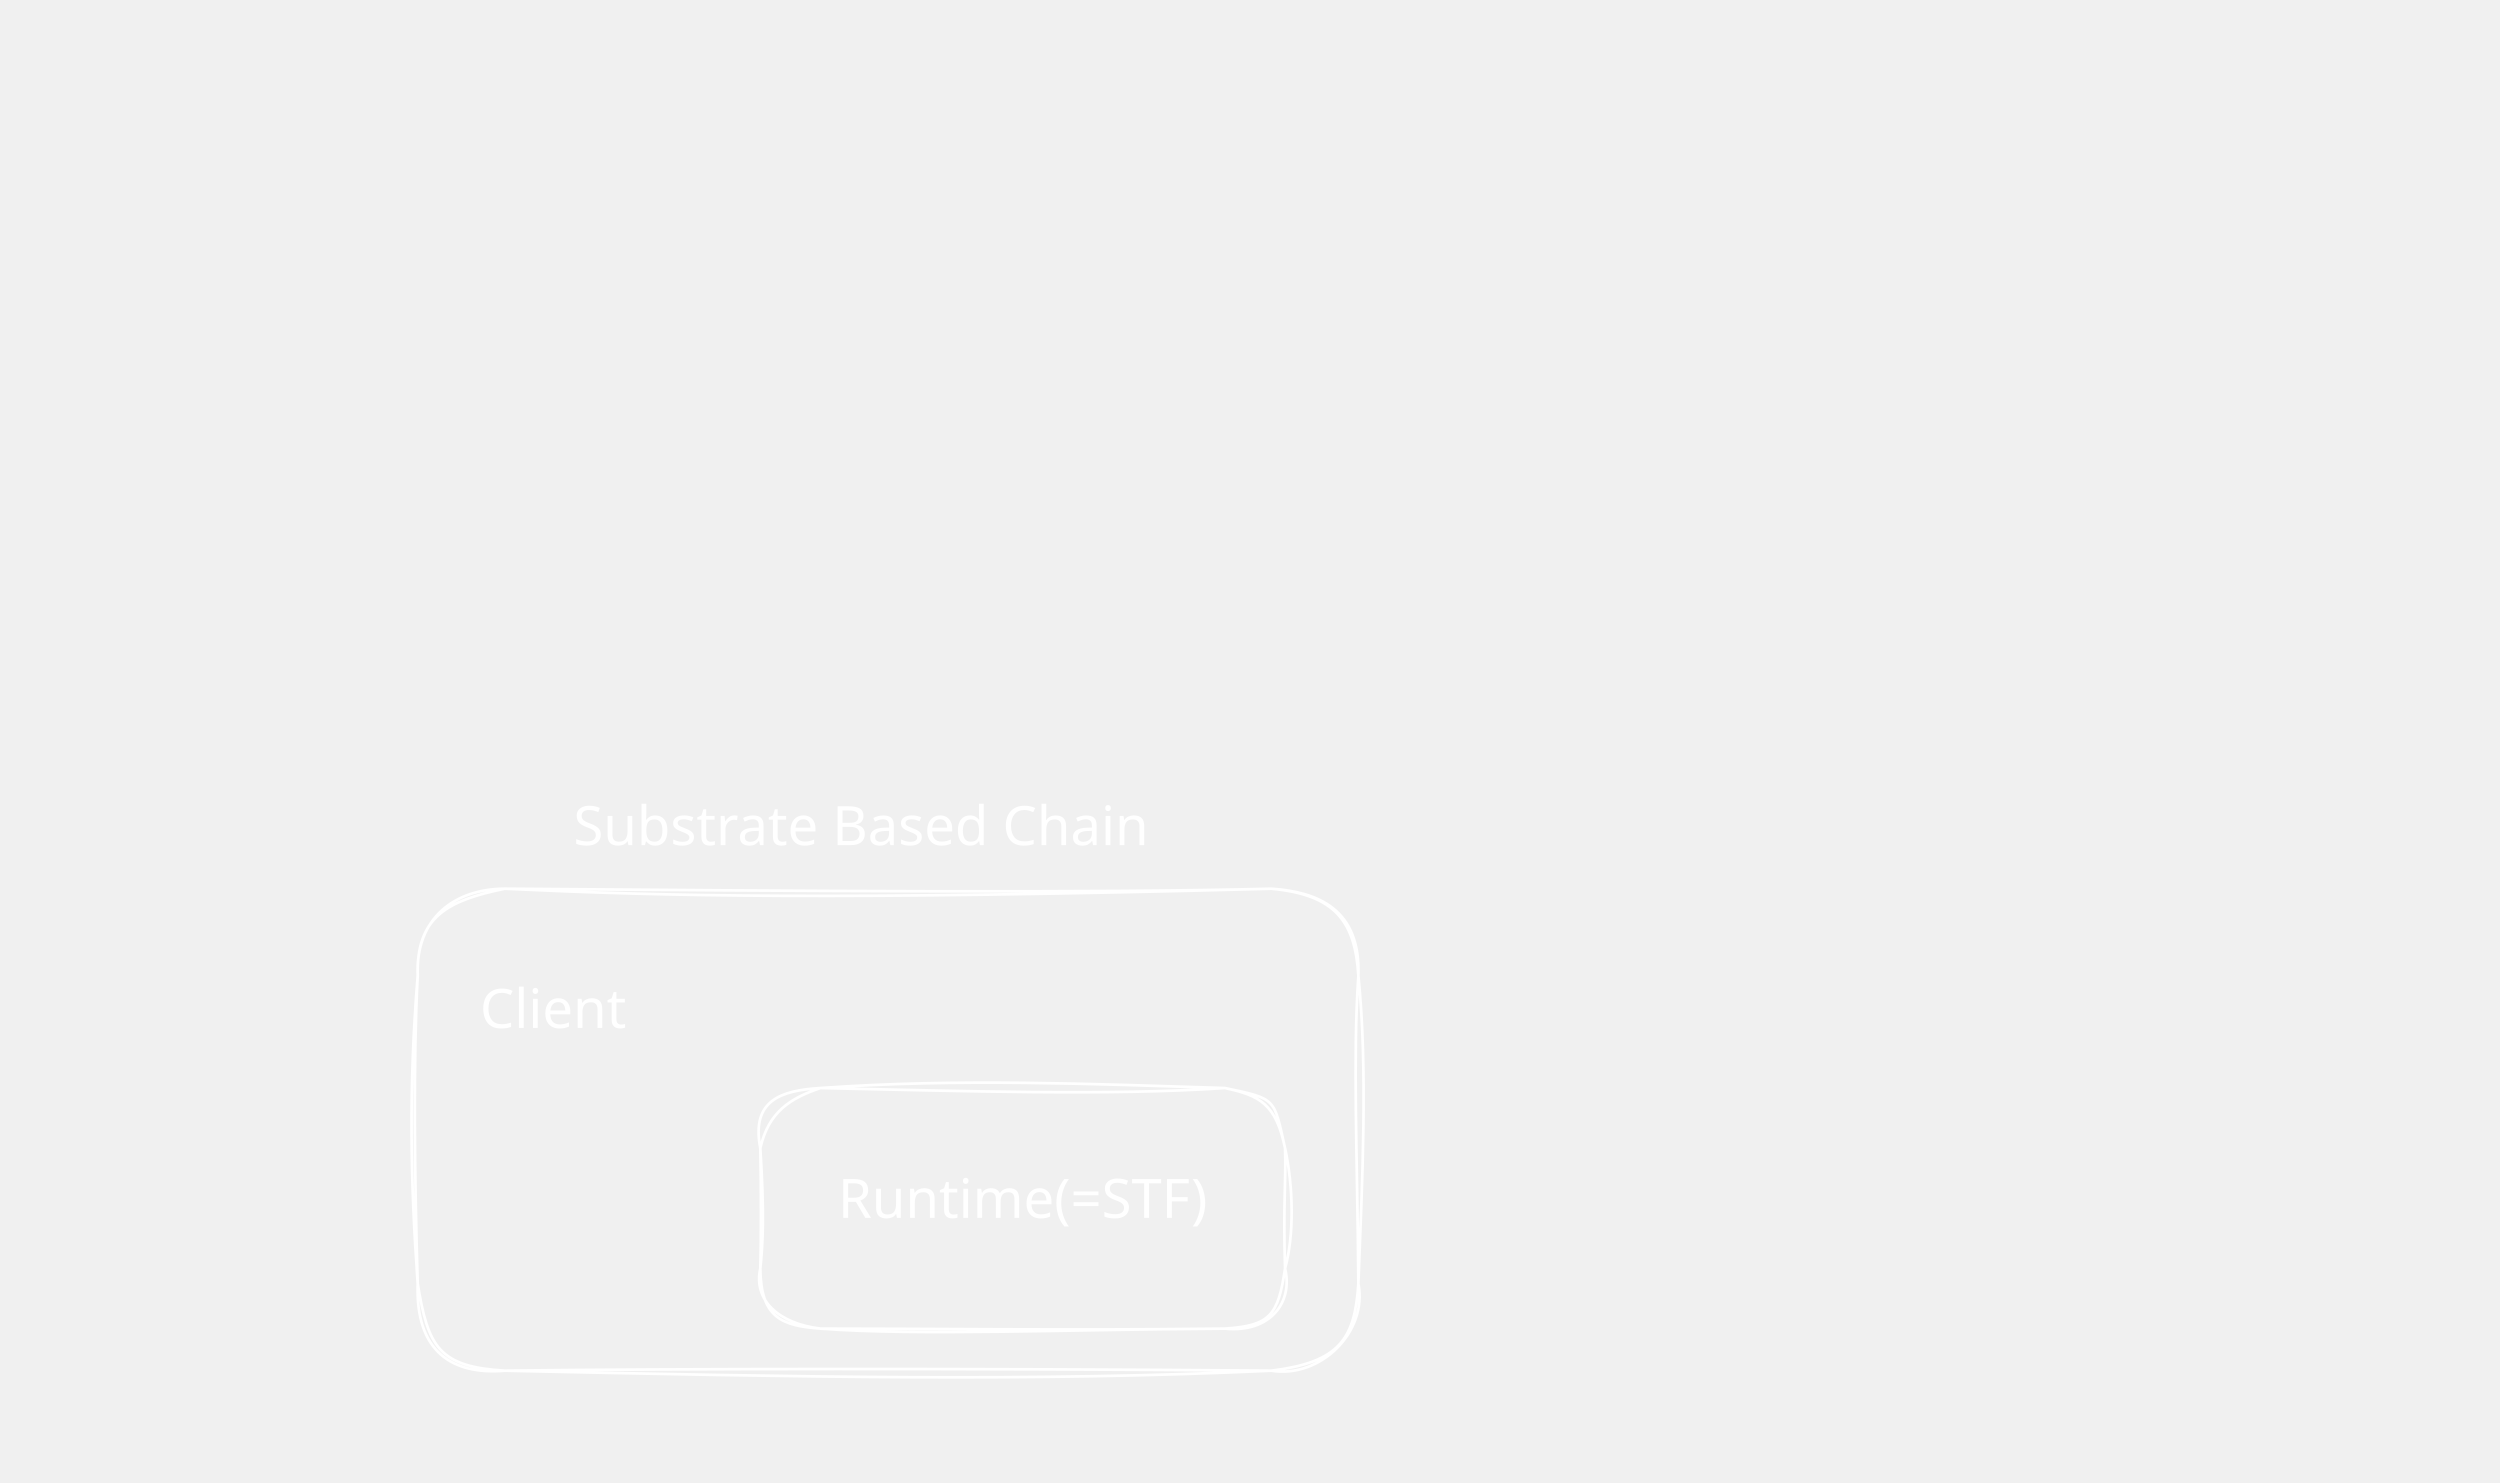
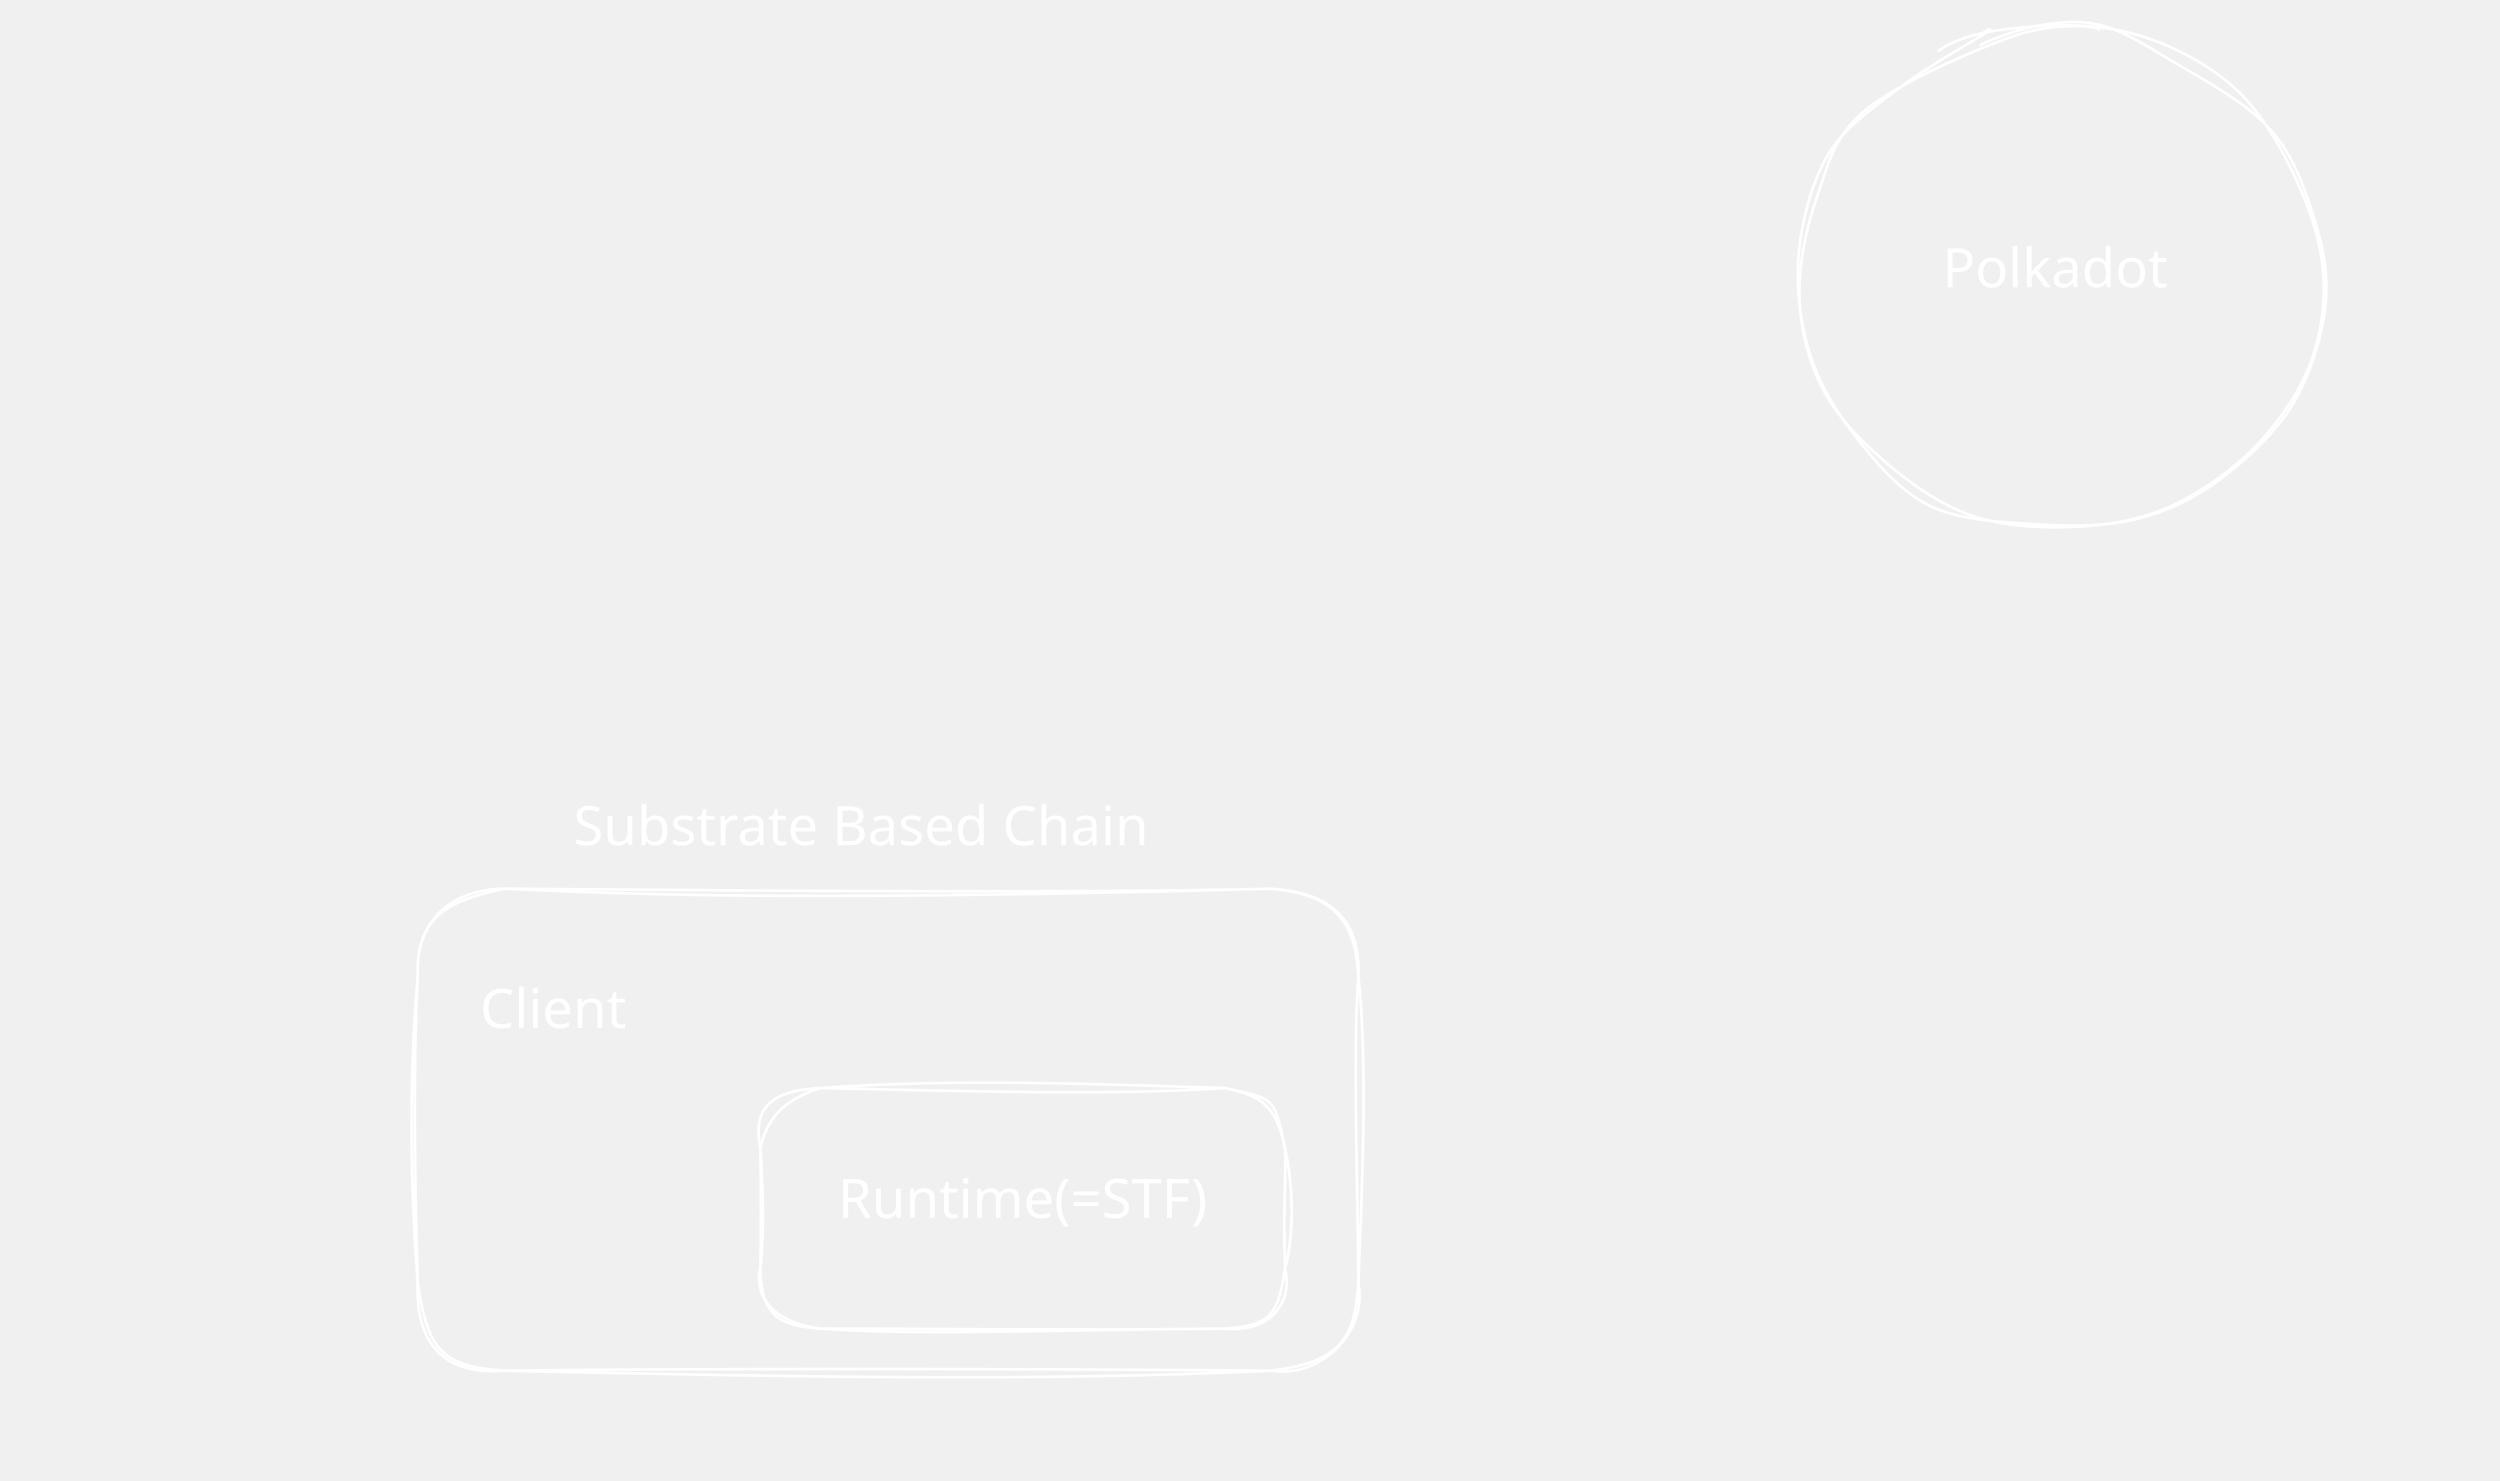
- <svg xmlns="http://www.w3.org/2000/svg" version="1.1" viewBox="0 0 919.458 545.325" width="919.458" height="545.325">
+ <svg xmlns="http://www.w3.org/2000/svg" version="1.1" viewBox="0 0 919.458 544.325" width="919.458" height="544.325">
  <defs>
    <style class="style-fonts">
      @font-face {
        font-family: "Virgil";
        src: url("https://excalidraw.com/Virgil.woff2");
      }
      @font-face {
        font-family: "Cascadia";
        src: url("https://excalidraw.com/Cascadia.woff2");
      }
    </style>
  </defs>
  <g stroke-linecap="round" transform="translate(661.4309 10) rotate(0 96.14702 92.66343)">
-     <path d="M51.57 8.65 C60.75 2.03, 75.37 0.6, 87.68 -0.34 C99.99 -1.27, 113.49 -0.55, 125.4 3.05 C137.32 6.64, 149.98 13.27, 159.17 21.24 C168.37 29.21, 174.98 39.82, 180.58 50.88 C186.18 61.94, 191.43 75.57, 192.75 87.6 C194.07 99.63, 192.59 111.97, 188.5 123.05 C184.4 134.14, 176.73 145.27, 168.19 154.11 C159.64 162.94, 148.05 171.11, 137.25 176.04 C126.44 180.97, 115.33 182.98, 103.36 183.67 C91.39 184.36, 76.93 183.83, 65.41 180.2 C53.89 176.56, 43.58 169.53, 34.26 161.85 C24.94 154.17, 15.16 144.48, 9.52 134.12 C3.87 123.77, 0.85 111.7, 0.4 99.75 C-0.04 87.79, 2.76 73.98, 6.84 62.4 C10.92 50.82, 12.74 40.16, 24.88 30.28 C37.01 20.39, 65.37 7.99, 79.66 3.1 C93.95 -1.8, 110.5 -0.57, 110.62 0.89 M67.05 6.51 C77.82 1.19, 93.74 -2.89, 105.79 -1.71 C117.83 -0.52, 128.14 7.15, 139.33 13.6 C150.52 20.04, 164.73 28.07, 172.93 36.94 C181.14 45.82, 185.04 56.21, 188.55 66.85 C192.06 77.49, 195.09 88.86, 194.01 100.78 C192.92 112.69, 188.56 127.37, 182.03 138.32 C175.49 149.27, 164.42 159.38, 154.82 166.47 C145.23 173.57, 135.46 178.14, 124.44 180.88 C113.43 183.62, 101.28 183.64, 88.73 182.9 C76.18 182.16, 60.2 181.51, 49.16 176.43 C38.12 171.36, 29.93 161.66, 22.49 152.45 C15.05 143.24, 8.28 132.58, 4.54 121.16 C0.8 109.74, -1 96.29, 0.06 83.92 C1.11 71.55, 4.81 57.12, 10.87 46.94 C16.93 36.76, 26.81 30.27, 36.41 22.85 C46.02 15.42, 63.29 5.66, 68.5 2.38 C73.7 -0.91, 67.05 1.54, 67.64 3.14" stroke="transparent" stroke-width="1" fill="none" />
+     <path d="M51.57 8.65 C60.75 2.03, 75.37 0.6, 87.68 -0.34 C99.99 -1.27, 113.49 -0.55, 125.4 3.05 C137.32 6.64, 149.98 13.27, 159.17 21.24 C168.37 29.21, 174.98 39.82, 180.58 50.88 C186.18 61.94, 191.43 75.57, 192.75 87.6 C194.07 99.63, 192.59 111.97, 188.5 123.05 C184.4 134.14, 176.73 145.27, 168.19 154.11 C159.64 162.94, 148.05 171.11, 137.25 176.04 C126.44 180.97, 115.33 182.98, 103.36 183.67 C91.39 184.36, 76.93 183.83, 65.41 180.2 C53.89 176.56, 43.58 169.53, 34.26 161.85 C24.94 154.17, 15.16 144.48, 9.52 134.12 C3.87 123.77, 0.85 111.7, 0.4 99.75 C-0.04 87.79, 2.76 73.98, 6.84 62.4 C10.92 50.82, 12.74 40.16, 24.88 30.28 C37.01 20.39, 65.37 7.99, 79.66 3.1 C93.95 -1.8, 110.5 -0.57, 110.62 0.89 M67.05 6.51 C77.82 1.19, 93.74 -2.89, 105.79 -1.71 C117.83 -0.52, 128.14 7.15, 139.33 13.6 C150.52 20.04, 164.73 28.07, 172.93 36.94 C181.14 45.82, 185.04 56.21, 188.55 66.85 C192.06 77.49, 195.09 88.86, 194.01 100.78 C192.92 112.69, 188.56 127.37, 182.03 138.32 C175.49 149.27, 164.42 159.38, 154.82 166.47 C145.23 173.57, 135.46 178.14, 124.44 180.88 C113.43 183.62, 101.28 183.64, 88.73 182.9 C76.18 182.16, 60.2 181.51, 49.16 176.43 C38.12 171.36, 29.93 161.66, 22.49 152.45 C15.05 143.24, 8.28 132.58, 4.54 121.16 C0.8 109.74, -1 96.29, 0.06 83.92 C1.11 71.55, 4.81 57.12, 10.87 46.94 C16.93 36.76, 26.81 30.27, 36.41 22.85 C46.02 15.42, 63.29 5.66, 68.5 2.38 C73.7 -0.91, 67.05 1.54, 67.64 3.14" stroke="#ffffff" stroke-width="1" fill="none" />
  </g>
  <g stroke-linecap="round" transform="translate(153.6288 326.8525) rotate(0 172.9797 88.6313)">
    <path d="M32 0 M32 0 C140.03 0.88, 250.66 1.65, 313.96 0 M32 0 C91.34 2.79, 153.6 4.2, 313.96 0 M313.96 0 C337.56 2.19, 344.76 12.14, 345.96 32 M313.96 0 C330.91 1.15, 346.85 7.39, 345.96 32 M345.96 32 C343.9 62.77, 345.56 96.42, 345.96 145.26 M345.96 32 C349.49 67.17, 347.35 107.54, 345.96 145.26 M345.96 145.26 C349.42 163.01, 332.03 180.19, 313.96 177.26 M345.96 145.26 C344.65 165.57, 339.08 174.19, 313.96 177.26 M313.96 177.26 C200.56 176.36, 95.02 176.52, 32 177.26 M313.96 177.26 C227.07 181.27, 142.64 179.67, 32 177.26 M32 177.26 C12.88 178.87, -0.92 170.41, 0 145.26 M32 177.26 C7.76 175.86, 3.74 168.45, 0 145.26 M0 145.26 C-1.15 106.64, -1.67 63.15, 0 32 M0 145.26 C-2.68 107.72, -3.36 72.99, 0 32 M0 32 C-0.92 10.82, 13.6 0.07, 32 0 M0 32 C-0.6 10.38, 10.88 4.35, 32 0" stroke="#ffffff" stroke-width="1" fill="none" />
  </g>
  <g transform="translate(210.9075 295.2954) rotate(0 123.025 12)">
    <text x="0" y="0" font-family="Cascadia, Segoe UI Emoji" font-size="20px" fill="#ffffff" text-anchor="start" style="white-space: pre;" direction="ltr" dominant-baseline="text-before-edge">Substrate Based Chain</text>
  </g>
  <g stroke-linecap="round" transform="translate(279.6297 400.1618) rotate(0 96.49538 44.24156)">
    <path d="M22.12 0 M22.12 0 C72.99 -3.6, 121.62 -1.5, 170.87 0 M22.12 0 C74.95 1.11, 128.26 2.86, 170.87 0 M170.87 0 C183.68 2.74, 189.63 5.81, 192.99 22.12 M170.87 0 C189.88 3.98, 188.87 3.63, 192.99 22.12 M192.99 22.12 C196.03 35.95, 196.41 54.28, 192.99 66.36 M192.99 22.12 C193.42 33.71, 192.23 42.26, 192.99 66.36 M192.99 66.36 C196.01 78.72, 187.61 90.15, 170.87 88.48 M192.99 66.36 C190.46 83.65, 187.47 87.42, 170.87 88.48 M170.87 88.48 C115.31 89.19, 55.43 88.44, 22.12 88.48 M170.87 88.48 C113.81 88.76, 58.33 91.19, 22.12 88.48 M22.12 88.48 C6.62 86.65, -2.61 77.92, 0 66.36 M22.12 88.48 C7.82 87.43, 0.18 84.49, 0 66.36 M0 66.36 C0.3 56.8, 0.34 38.14, 0 22.12 M0 66.36 C0.98 57.05, 1.52 46.15, 0 22.12 M0 22.12 C-3.43 4.48, 7.58 0.88, 22.12 0 M0 22.12 C3.03 8.69, 11.13 3.71, 22.12 0" stroke="#ffffff" stroke-width="1" fill="none" />
  </g>
  <g transform="translate(299.9667 432.4034) rotate(0 76.15833 12)">
    <text x="76.158" y="0" font-family="Cascadia, Segoe UI Emoji" font-size="20px" fill="#ffffff" text-anchor="middle" style="white-space: pre;" direction="ltr" dominant-baseline="text-before-edge">Runtime(=STF)</text>
  </g>
  <g transform="translate(176.5155 362.5391) rotate(0 35.15 12)">
    <text x="0" y="0" font-family="Cascadia, Segoe UI Emoji" font-size="20px" fill="#ffffff" text-anchor="start" style="white-space: pre;" direction="ltr" dominant-baseline="text-before-edge">Client</text>
  </g>
  <g transform="translate(714.3814 90.12252) rotate(0 46.86666 12)">
-     <text x="0" y="0" font-family="Cascadia, Segoe UI Emoji" font-size="20px" fill="transparent" text-anchor="start" style="white-space: pre;" direction="ltr" dominant-baseline="text-before-edge">Polkadot</text>
+     <text x="0" y="0" font-family="Cascadia, Segoe UI Emoji" font-size="20px" fill="#ffffff" text-anchor="start" style="white-space: pre;" direction="ltr" dominant-baseline="text-before-edge">Polkadot</text>
  </g>
  <g stroke-linecap="round" transform="translate(598.3962 163.5824) rotate(0 155.531 84.95017)">
    <path d="M195 21.25 M195 21.25 C218.26 37.29, 241.99 47.39, 272.06 63.75 M195 21.25 C220.15 32.67, 242.78 44.74, 272.06 63.75 M272.06 63.75 C309.5 88.7, 314.52 81.41, 272.06 106.25 M272.06 63.75 C307.31 88.36, 309.75 83.98, 272.06 106.25 M272.06 106.25 C241.19 120.89, 208.71 143.09, 195 148.65 M272.06 106.25 C244.88 123.27, 215.43 138.2, 195 148.65 M195 148.65 C157.66 167.7, 158.21 171.51, 117 148.65 M195 148.65 C154.94 174.29, 153.09 168.5, 117 148.65 M117 148.65 C87.78 136.52, 56.51 118.72, 39 106.25 M117 148.65 C97.83 137.12, 74.27 124.72, 39 106.25 M39 106.25 C-3.19 85.39, -0.92 85.15, 39 63.75 M39 106.25 C3.38 85.08, -0.6 84.72, 39 63.75 M39 63.75 C60.44 48.33, 86.36 34.33, 117 21.25 M39 63.75 C67.26 45.61, 92.52 32.3, 117 21.25 M117 21.25 C156.88 2.64, 157.15 3.27, 195 21.25 M117 21.25 C159.71 -3.19, 157.55 0.12, 195 21.25" stroke="transparent" stroke-width="1" fill="none" />
  </g>
  <g transform="translate(713.403 259.0852) rotate(0 41.00834 12)">
    <text x="0" y="0" font-family="Cascadia, Segoe UI Emoji" font-size="20px" fill="transparent" text-anchor="start" style="white-space: pre;" direction="ltr" dominant-baseline="text-before-edge">Runtime</text>
  </g>
-   <g stroke-linecap="round" transform="translate(37.8687 276.8428) rotate(0 298.8918 129.2411)">
+   <g stroke-linecap="round" transform="translate(37.8687 275.8428) rotate(0 298.8918 129.2411)">
    <path d="M50.57 58.14 C59.55 48.98, 82.22 42.1, 100.48 34.5 C118.73 26.9, 138.54 18.02, 160.1 12.55 C181.67 7.09, 205.8 4, 229.85 1.71 C253.91 -0.59, 279.62 -1.65, 304.42 -1.21 C329.22 -0.76, 354.47 0.99, 378.65 4.38 C402.84 7.77, 427.64 13.83, 449.54 19.14 C471.45 24.45, 492.47 29.14, 510.08 36.25 C527.68 43.36, 542.93 52.63, 555.16 61.79 C567.39 70.96, 576.12 80.55, 583.48 91.24 C590.84 101.93, 598.19 114.88, 599.32 125.91 C600.45 136.95, 596 147.05, 590.27 157.47 C584.54 167.88, 576.22 179.22, 564.93 188.41 C553.65 197.59, 538.29 204.7, 522.53 212.59 C506.78 220.47, 490.58 229.16, 470.4 235.69 C450.22 242.22, 425.25 247.76, 401.46 251.74 C377.67 255.71, 352.35 258.97, 327.64 259.52 C302.93 260.08, 277.13 256.98, 253.22 255.06 C229.31 253.14, 206.79 252.18, 184.17 247.99 C161.55 243.8, 137.76 236.13, 117.49 229.94 C97.21 223.75, 77.71 218.63, 62.53 210.87 C47.35 203.11, 36.27 193.35, 26.4 183.38 C16.53 173.4, 7.7 162.16, 3.32 151.01 C-1.05 139.86, -2.27 127.32, 0.17 116.48 C2.61 105.65, 0.68 100.24, 17.96 85.98 C35.24 71.73, 77.24 42.98, 103.85 30.94 C130.46 18.9, 174.12 12.33, 177.63 13.77 M192.15 6.59 C212.36 1.4, 239.53 1.86, 264.47 1.37 C289.41 0.87, 316.82 2.66, 341.77 3.62 C366.71 4.59, 391.78 2.99, 414.15 7.14 C436.53 11.3, 456.23 21.44, 476.02 28.56 C495.81 35.68, 516.86 42.14, 532.89 49.85 C548.92 57.55, 562 65.18, 572.21 74.8 C582.43 84.42, 590.47 97.17, 594.17 107.57 C597.86 117.97, 596.31 126.77, 594.36 137.21 C592.41 147.66, 590.39 159.25, 582.48 170.25 C574.57 181.25, 561.12 194.05, 546.89 203.22 C532.66 212.39, 514.88 218.35, 497.1 225.26 C479.32 232.17, 461.51 239.64, 440.2 244.65 C418.9 249.67, 393.7 253.21, 369.27 255.35 C344.85 257.49, 318.32 257.74, 293.65 257.5 C268.98 257.26, 244.73 256.74, 221.26 253.91 C197.79 251.08, 175.01 246.03, 152.85 240.51 C130.68 234.99, 106.28 228.18, 88.27 220.79 C70.26 213.39, 56.94 204.89, 44.79 196.14 C32.64 187.38, 22.98 178.37, 15.36 168.26 C7.75 158.15, 0.38 146.67, -0.92 135.47 C-2.23 124.26, 2.48 112.03, 7.54 101.04 C12.6 90.04, 18.51 79.18, 29.43 69.49 C40.35 59.81, 57.12 50.62, 73.04 42.93 C88.97 35.23, 105.02 29, 125 23.33 C144.97 17.66, 181.51 10.73, 192.92 8.89 C204.33 7.05, 191.31 10.35, 193.45 12.29" stroke="transparent" stroke-width="1" fill="none" />
  </g>
  <g transform="translate(10 297.0476) rotate(0 41.00834 12)">
    <text x="0" y="0" font-family="Cascadia, Segoe UI Emoji" font-size="20px" fill="transparent" text-anchor="start" style="white-space: pre;" direction="ltr" dominant-baseline="text-before-edge">Cumulus</text>
  </g>
  <g stroke-linecap="round">
-     <g transform="translate(463.2154 275.7236) rotate(0 92.77175 -72.67736)">
-       <path d="M0.42 0.68 C31.04 -24.08, 151.82 -121.63, 183.01 -146.04 M-2.79 -1.41 C28.78 -24.5, 156.69 -118.96, 188.34 -142.49" stroke="transparent" stroke-width="1" fill="none" />
+     <g transform="translate(410.6221 271.4574) rotate(0 120.7667 -91.1552)">
+       <path d="M0.42 0.68 C40.37 -30.24, 198.48 -152.42, 239 -182.99 M-2.79 -1.41 C38.11 -30.66, 203.34 -149.75, 244.33 -179.45" stroke="transparent" stroke-width="1" fill="none" />
    </g>
-     <g transform="translate(463.2154 275.7236) rotate(0 92.77175 -72.67736)">
-       <path d="M172.76 -120.29 C175.66 -120.75, 180.58 -133.14, 187.87 -139.72 M173.45 -115.63 C174.63 -120.73, 180.05 -127.32, 186.89 -144.26" stroke="transparent" stroke-width="1" fill="none" />
+     <g transform="translate(410.6221 271.4574) rotate(0 120.7667 -91.1552)">
+       <path d="M228.46 -157.44 C231.44 -157.85, 236.44 -170.18, 243.86 -176.67 M229.15 -152.78 C230.38 -157.84, 235.86 -164.39, 242.88 -181.21" stroke="transparent" stroke-width="1" fill="none" />
    </g>
-     <g transform="translate(463.2154 275.7236) rotate(0 92.77175 -72.67736)">
-       <path d="M160.55 -136.78 C167.11 -132.75, 175.38 -140.6, 187.87 -139.72 M161.24 -132.12 C164.58 -133.88, 172.46 -137.15, 186.89 -144.26" stroke="transparent" stroke-width="1" fill="none" />
+     <g transform="translate(410.6221 271.4574) rotate(0 120.7667 -91.1552)">
+       <path d="M216.44 -174.08 C223.04 -169.95, 231.33 -177.71, 243.86 -176.67 M217.13 -169.42 C220.49 -171.11, 228.39 -174.31, 242.88 -181.21" stroke="transparent" stroke-width="1" fill="none" />
    </g>
  </g>
  <mask />
  <g stroke-linecap="round">
-     <g transform="translate(655.859 159.7929) rotate(0 -81.59449 63.54311)">
-       <path d="M-0.8 1.77 C-28.8 22.27, -137.57 103.22, -165.59 124.54 M3.96 0.27 C-24.51 20.89, -139.3 105.92, -167.15 126.82" stroke="transparent" stroke-width="1" fill="none" />
+     <g transform="translate(647.9579 120.2671) rotate(0 -98.9682 75.35404)">
+       <path d="M-0.8 1.77 C-34.59 26.21, -166.53 122.91, -200.33 148.17 M3.96 0.27 C-30.3 24.82, -168.26 125.61, -201.9 150.44" stroke="transparent" stroke-width="1" fill="none" />
    </g>
-     <g transform="translate(655.859 159.7929) rotate(0 -81.59449 63.54311)">
-       <path d="M-148.13 103.53 C-160.31 108.41, -159.28 124.85, -167.33 125.38 M-150.62 101.32 C-157.25 111.32, -165.28 122.9, -165.85 124.99" stroke="transparent" stroke-width="1" fill="none" />
+     <g transform="translate(647.9579 120.2671) rotate(0 -98.9682 75.35404)">
+       <path d="M-182.7 127.27 C-194.95 132.1, -193.99 148.49, -202.08 149 M-185.19 125.05 C-191.89 135.01, -199.99 146.55, -200.6 148.61" stroke="transparent" stroke-width="1" fill="none" />
    </g>
-     <g transform="translate(655.859 159.7929) rotate(0 -81.59449 63.54311)">
-       <path d="M-135.88 119.99 C-152.96 118.45, -156.66 128.54, -167.33 125.38 M-138.37 117.78 C-149.62 121.31, -162.42 126.48, -165.85 124.99" stroke="transparent" stroke-width="1" fill="none" />
+     <g transform="translate(647.9579 120.2671) rotate(0 -98.9682 75.35404)">
+       <path d="M-170.57 143.81 C-187.67 142.2, -191.39 152.21, -202.08 149 M-173.05 141.6 C-184.33 145.05, -197.16 150.15, -200.6 148.61" stroke="transparent" stroke-width="1" fill="none" />
    </g>
  </g>
  <mask />
  <g stroke-linecap="round">
    <g transform="translate(484.8289 435.8895) rotate(0 89.44589 -66.38339)">
      <path d="M-1.78 -0.14 C28.35 -21.82, 150.03 -111.26, 180.67 -132.63" stroke="transparent" stroke-width="1.5" fill="none" stroke-dasharray="8 9" />
    </g>
    <g transform="translate(484.8289 435.8895) rotate(0 89.44589 -66.38339)">
      <path d="M163.57 -109.96 C166.16 -115.05, 177.28 -120.97, 179.81 -133.03" stroke="transparent" stroke-width="1.5" fill="none" />
    </g>
    <g transform="translate(484.8289 435.8895) rotate(0 89.44589 -66.38339)">
      <path d="M151.59 -126.62 C157.42 -126.63, 172.09 -127.63, 179.81 -133.03" stroke="transparent" stroke-width="1.5" fill="none" />
    </g>
  </g>
  <mask />
  <g transform="translate(672.7938 211.5516) rotate(0 82.01667 12)">
    <text x="0" y="0" font-family="Cascadia, Segoe UI Emoji" font-size="20px" fill="transparent" text-anchor="start" style="white-space: pre;" direction="ltr" dominant-baseline="text-before-edge">validate_block</text>
  </g>
  <g stroke-linecap="round" transform="translate(673.8542 257.6776) rotate(0 80.58784 15.50786)">
    <path d="M7.75 0 M7.75 0 C40.72 -1.66, 67.18 -0.87, 153.42 0 M153.42 0 C157.33 -1.35, 161.56 1.16, 161.18 7.75 M161.18 7.75 C158.3 12.72, 159.83 20.91, 161.18 23.26 M161.18 23.26 C163.53 25.88, 157.76 29.29, 153.42 31.02 M153.42 31.02 C121.5 30.62, 87.52 34.44, 7.75 31.02 M7.75 31.02 C6.04 34.32, 3.41 25.34, 0 23.26 M0 23.26 C-1.89 18.37, 0.11 17.25, 0 7.75 M0 7.75 C-3.8 3.84, -0.98 -3.58, 7.75 0" stroke="transparent" stroke-width="1.5" fill="none" stroke-dasharray="8 9" />
  </g>
  <g stroke-linecap="round" transform="translate(669.0825 211.8167) rotate(0 86.02222 17.23095)">
    <path d="M8.62 0 M8.62 0 C59.31 0.58, 107.21 -0.1, 163.43 0 M163.43 0 C169.96 -3.69, 171.8 5.7, 172.04 8.62 M172.04 8.62 C172.05 14.3, 173.6 16.69, 172.04 25.85 M172.04 25.85 C175.46 31.73, 165.86 33.12, 163.43 34.46 M163.43 34.46 C109.53 33.75, 53.61 39.57, 8.62 34.46 M8.62 34.46 C5.93 32.48, 2.63 28.88, 0 25.85 M0 25.85 C-2.19 21.95, -2.04 19.51, 0 8.62 M0 8.62 C-0.79 2.49, 0.06 2.88, 8.62 0" stroke="transparent" stroke-width="1.5" fill="none" stroke-dasharray="8 9" />
  </g>
-   <g transform="translate(485.1177 176.3972) rotate(322.3115 52.725 12)">
-     <text x="0" y="0" font-family="Cascadia, Segoe UI Emoji" font-size="20px" fill="transparent" text-anchor="start" style="white-space: pre;" direction="ltr" dominant-baseline="text-before-edge">PoVBlocks</text>
+   <g transform="translate(459.6989 147.4938) rotate(322.3115 58.58333 12)">
+     <text x="0" y="0" font-family="Cascadia, Segoe UI Emoji" font-size="20px" fill="transparent" text-anchor="start" style="white-space: pre;" direction="ltr" dominant-baseline="text-before-edge">Collations</text>
  </g>
-   <g transform="translate(614.2268 329.758) rotate(324.0017 17.575 12)">
+   <g transform="translate(474.4874 197.1784) rotate(323.1346 93.73333 12)">
+     <text x="0" y="0" font-family="Cascadia, Segoe UI Emoji" font-size="20px" fill="transparent" text-anchor="start" style="white-space: pre;" direction="ltr" dominant-baseline="text-before-edge">Relay Chain info</text>
+   </g>
+   <g transform="translate(793.7305 305.5616) rotate(330.2799 17.575 12)">
    <text x="0" y="0" font-family="Cascadia, Segoe UI Emoji" font-size="20px" fill="transparent" text-anchor="start" style="white-space: pre;" direction="ltr" dominant-baseline="text-before-edge">PVF</text>
  </g>
</svg>
